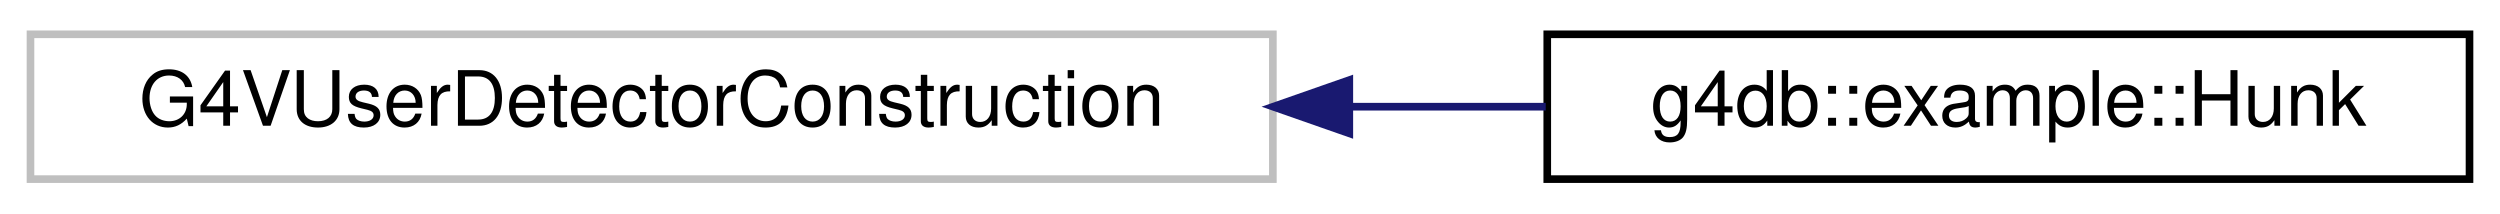
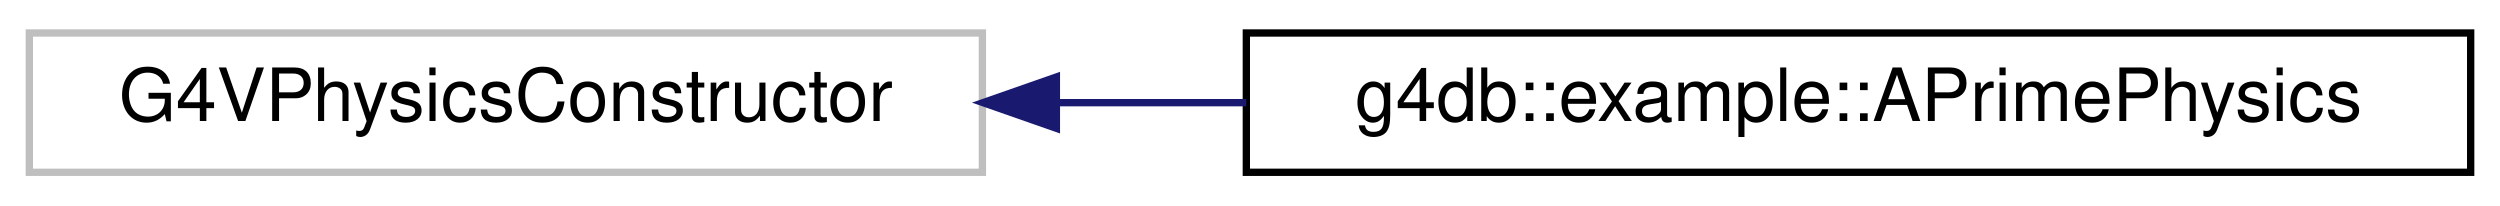
- <svg xmlns="http://www.w3.org/2000/svg" xmlns:xlink="http://www.w3.org/1999/xlink" width="328pt" height="28pt" viewBox="0.00 0.00 328.00 28.00">
+ <svg xmlns="http://www.w3.org/2000/svg" xmlns:xlink="http://www.w3.org/1999/xlink" width="341pt" height="28pt" viewBox="0.00 0.00 341.00 28.00">
  <g id="graph0" class="graph" transform="scale(1 1) rotate(0) translate(4 24)">
    <g id="node1" class="node">
      <g id="a_node1">
        <a xlink:title=" ">
-           <polygon fill="none" stroke="#bfbfbf" points="0,-0.5 0,-19.5 163,-19.5 163,-0.5 0,-0.5" />
-           <text text-anchor="middle" x="81.5" y="-7.5" font-family="Helvetica,sans-Serif" font-size="10.00">G4VUserDetectorConstruction</text>
+           <polygon fill="none" stroke="#bfbfbf" points="0,-0.5 0,-19.5 130,-19.5 130,-0.5 0,-0.5" />
+           <text text-anchor="middle" x="65" y="-7.5" font-family="Helvetica,sans-Serif" font-size="10.00">G4VPhysicsConstructor</text>
        </a>
      </g>
    </g>
    <g id="node2" class="node">
      <g id="a_node2">
-         <a xlink:href="classg4db_1_1example_1_1Hunk.html" target="_top" xlink:title="basic 'hunk' of material in air, the material and its thickness is configurable">
-           <polygon fill="none" stroke="black" points="199,-0.5 199,-19.5 320,-19.5 320,-0.5 199,-0.5" />
-           <text text-anchor="middle" x="259.5" y="-7.5" font-family="Helvetica,sans-Serif" font-size="10.00">g4db::example::Hunk</text>
+         <a xlink:href="classg4db_1_1example_1_1APrimePhysics.html" target="_top" xlink:title="basic physics constructor which simply creates the A' and the dark brem">
+           <polygon fill="none" stroke="black" points="166,-0.5 166,-19.5 333,-19.5 333,-0.5 166,-0.5" />
+           <text text-anchor="middle" x="249.5" y="-7.5" font-family="Helvetica,sans-Serif" font-size="10.00">g4db::example::APrimePhysics</text>
        </a>
      </g>
    </g>
    <g id="edge1" class="edge">
-       <path fill="none" stroke="midnightblue" d="M173.21,-10C181.89,-10 190.53,-10 198.8,-10" />
-       <polygon fill="midnightblue" stroke="midnightblue" points="173.03,-6.5 163.03,-10 173.03,-13.5 173.03,-6.5" />
+       <path fill="none" stroke="midnightblue" d="M140.29,-10C148.76,-10 157.42,-10 165.99,-10" />
+       <polygon fill="midnightblue" stroke="midnightblue" points="140.09,-6.5 130.09,-10 140.09,-13.5 140.09,-6.5" />
    </g>
  </g>
</svg>
